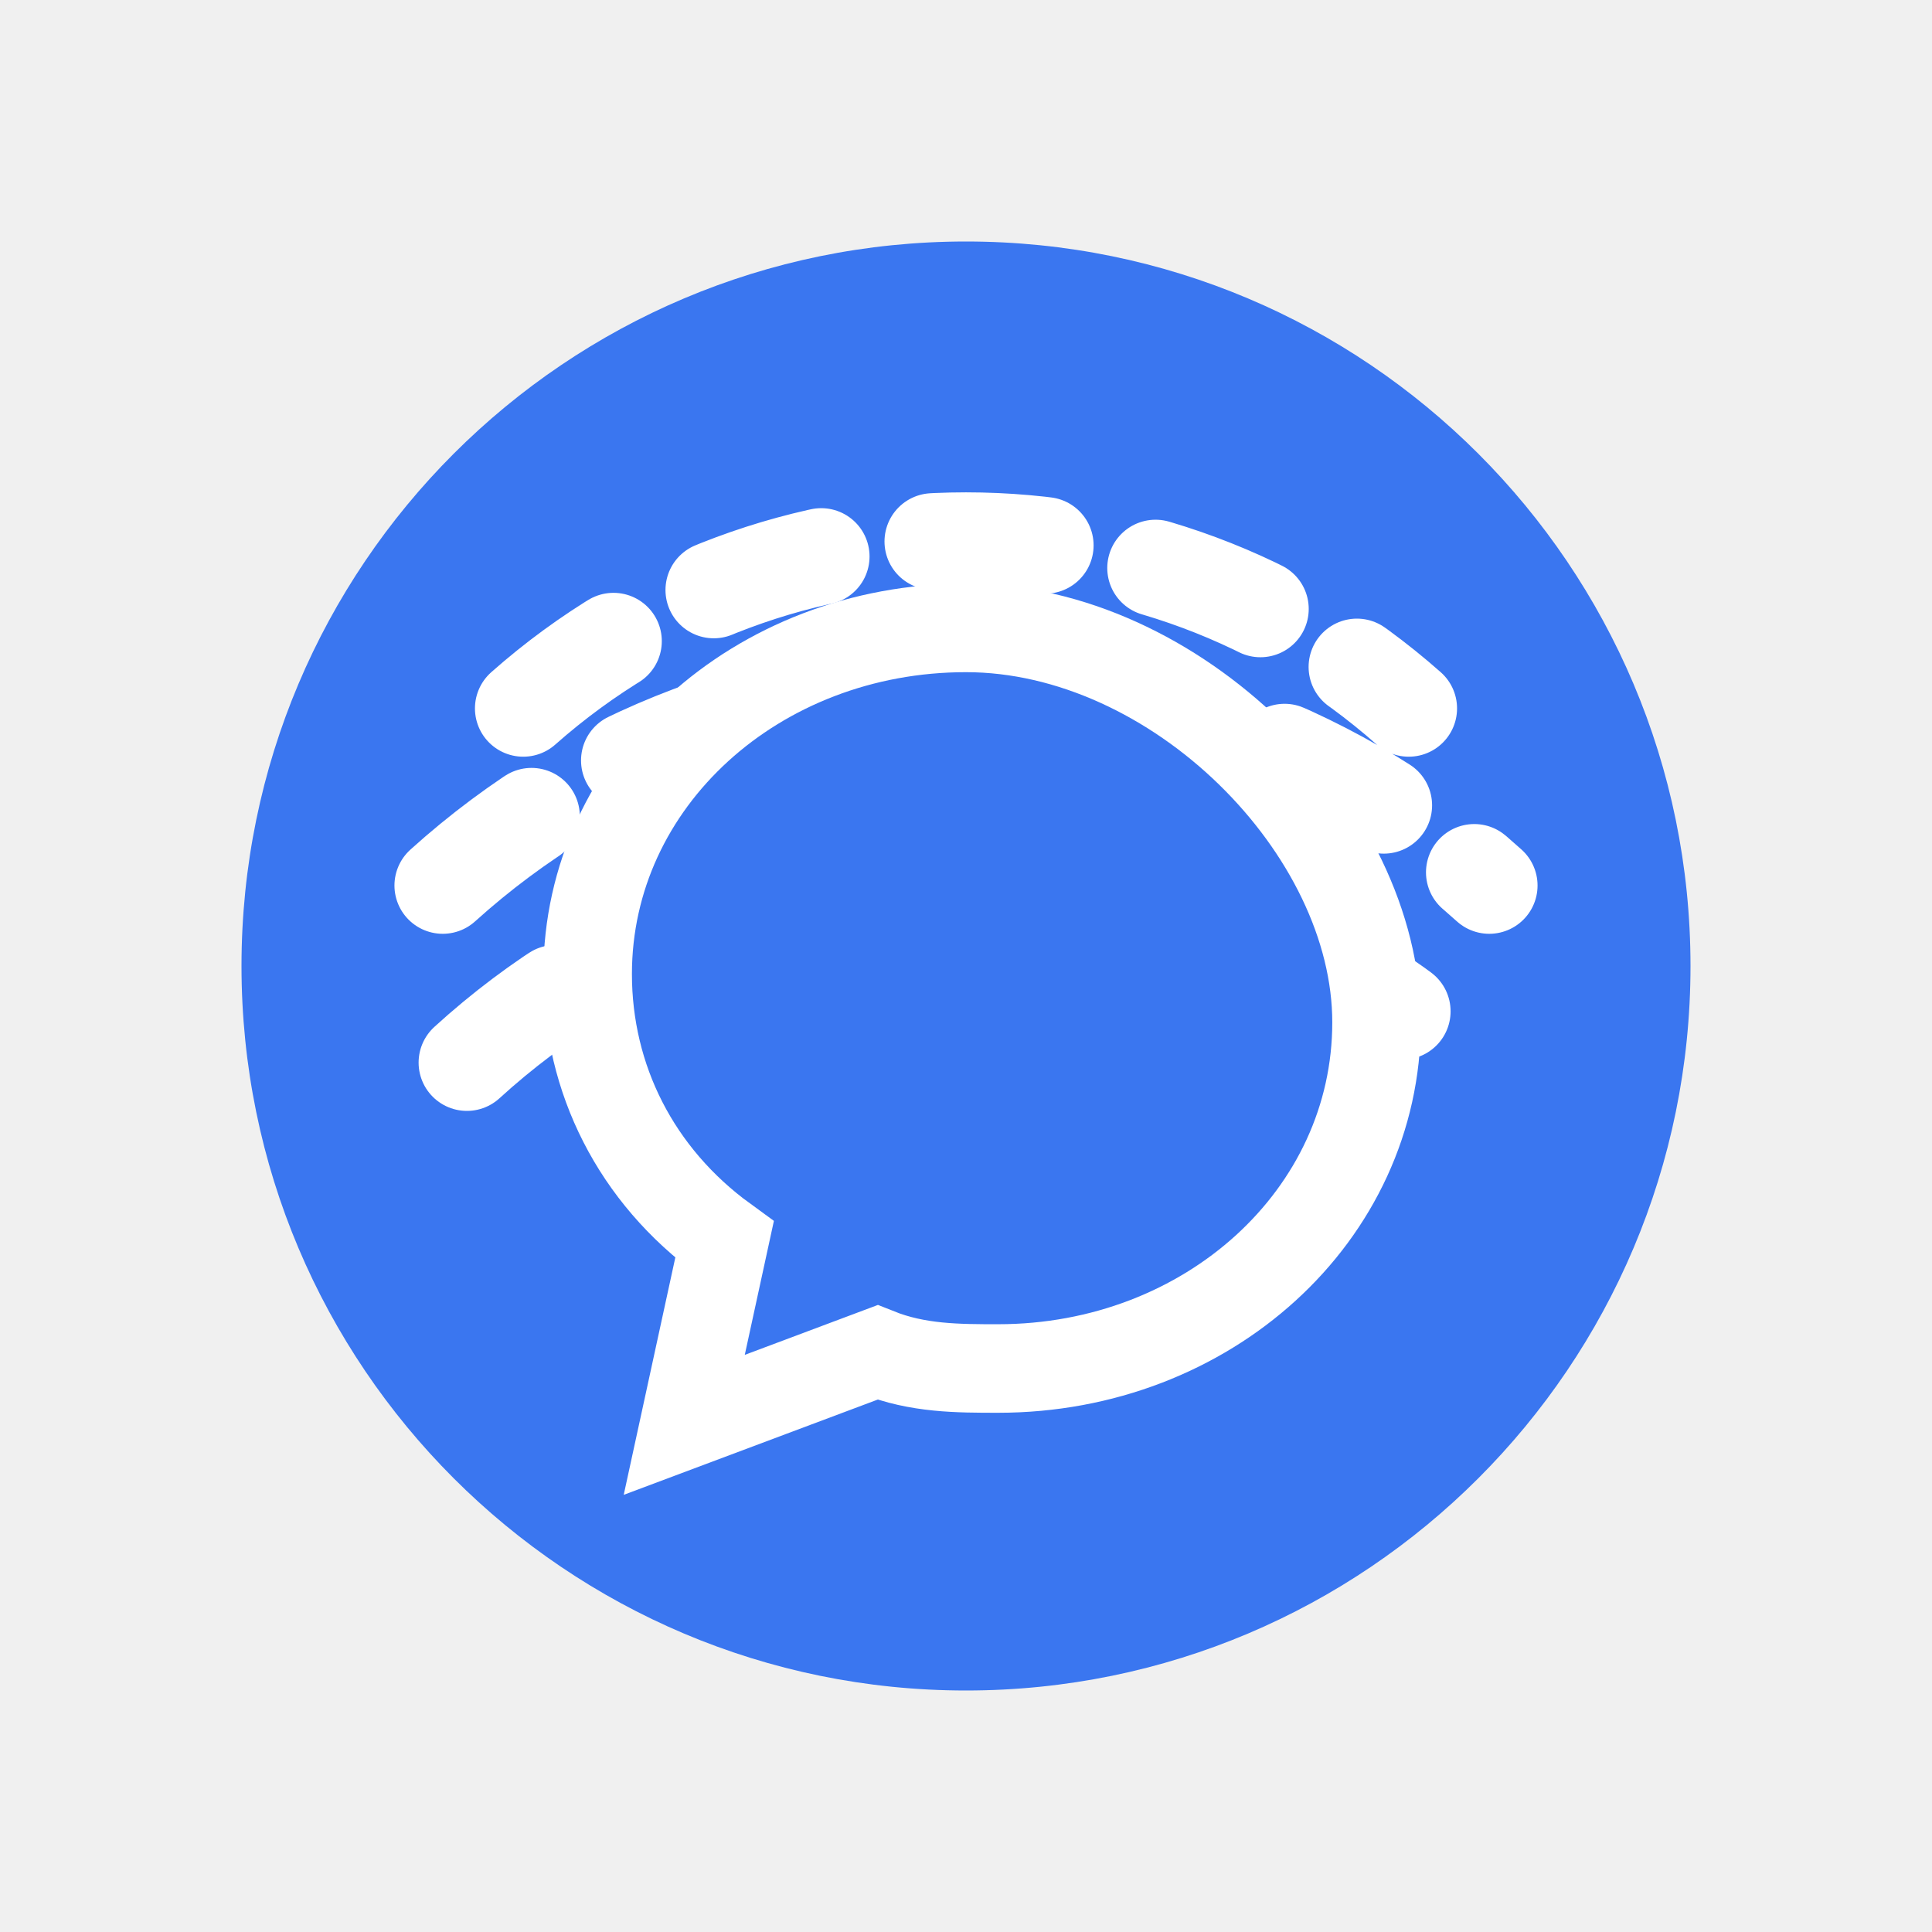
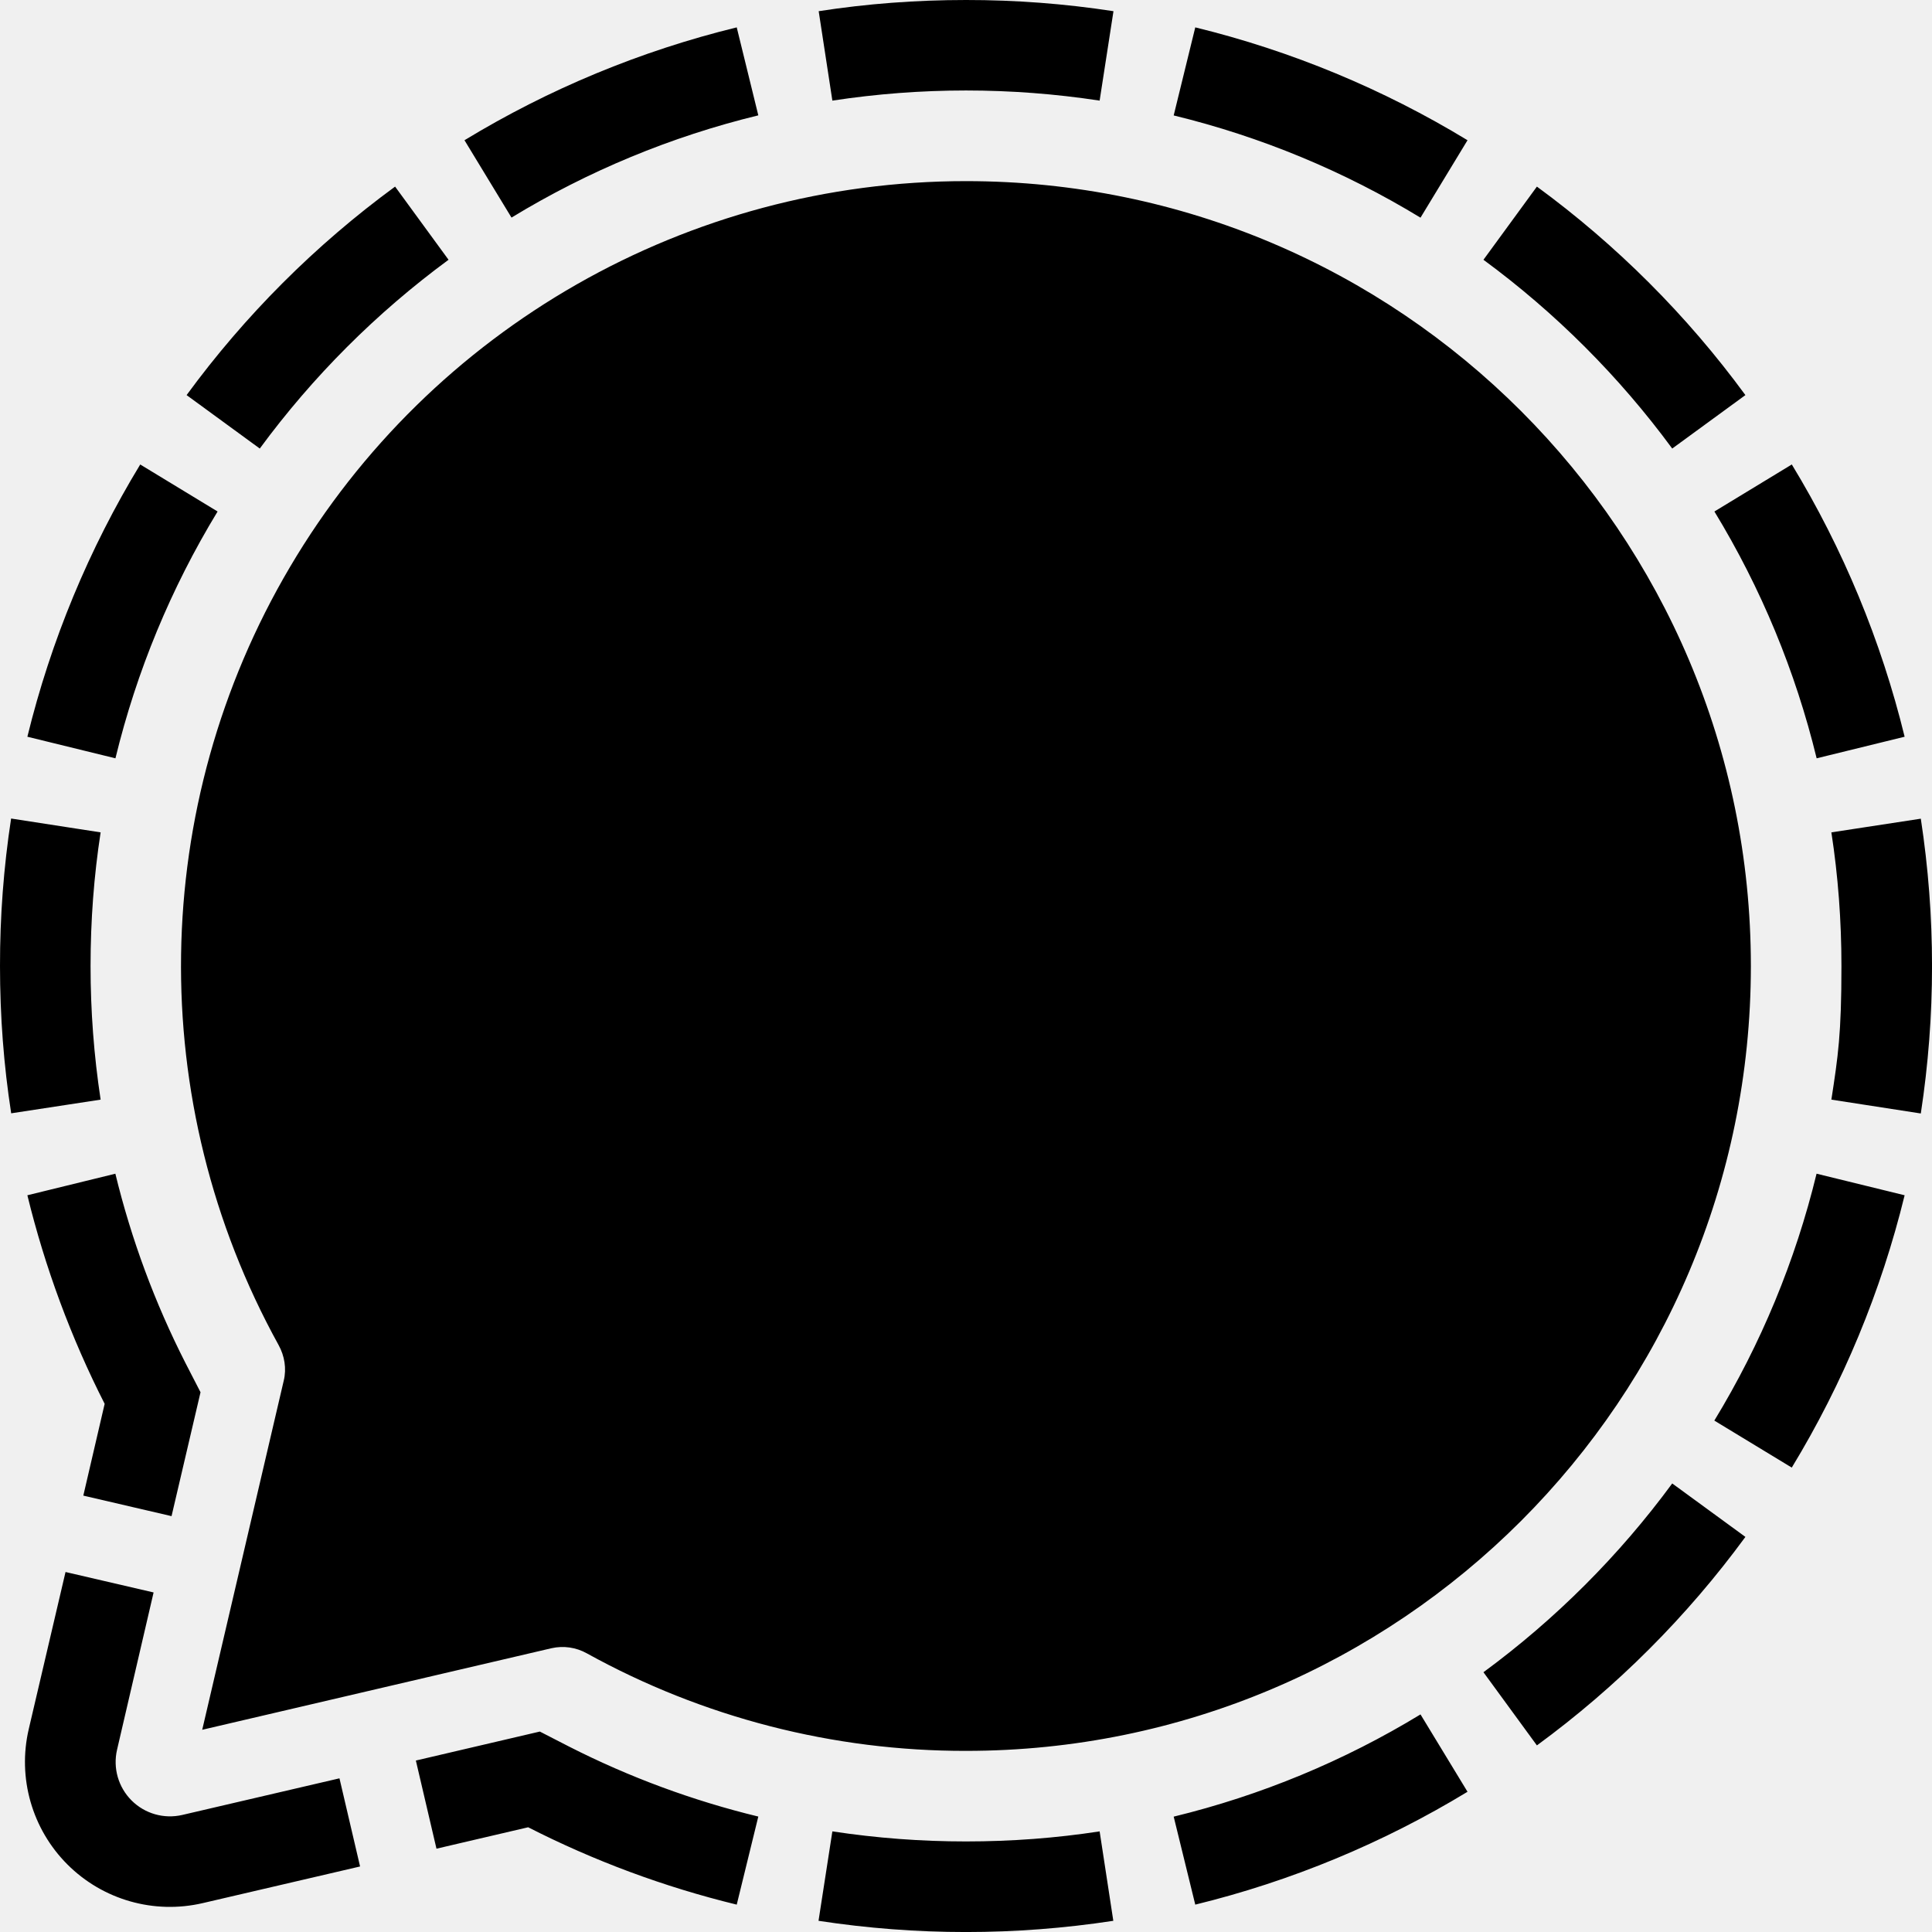
- <svg xmlns="http://www.w3.org/2000/svg" viewBox="0 0 24 24" fill="none">
-   <circle cx="12" cy="12" r="9" fill="#3A76F0" />
-   <path d="M6.5 8.8a8.3 8.3 0 0111 0M5.5 11a9.7 9.7 0 0113 0M5.8 13.2a9.2 9.2 0 0112.4 0" stroke="#fff" stroke-width="1.2" stroke-linecap="round" stroke-dasharray="1.4 1.4" />
-   <path d="M12 7.8c-2.6 0-4.7 1.9-4.7 4.3 0 1.3.6 2.5 1.7 3.3l-.5 2.3 2.4-.9c.5.2 1 .2 1.5.2 2.6 0 4.7-1.9 4.7-4.3S14.6 7.8 12 7.8z" fill="#3A76F0" stroke="#fff" stroke-width="1.1" />
+ <svg xmlns="http://www.w3.org/2000/svg" role="img" viewBox="0 0 24 24">
+   <path d="M12 0q-.934 0-1.83.139l.17 1.111a11 11 0 0 1 3.32 0l.172-1.111A12 12 0 0 0 12 0M9.152.34A12 12 0 0 0 5.77 1.742l.584.961a10.8 10.8 0 0 1 3.066-1.27zm5.696 0-.268 1.094a10.8 10.8 0 0 1 3.066 1.27l.584-.962A12 12 0 0 0 14.848.34M12 2.25a9.75 9.75 0 0 0-8.539 14.459c.074.134.1.292.064.441l-1.013 4.338 4.338-1.013a.62.62 0 0 1 .441.064A9.7 9.7 0 0 0 12 21.75c5.385 0 9.75-4.365 9.75-9.75S17.385 2.25 12 2.25m-7.092.068a12 12 0 0 0-2.59 2.59l.909.664a11 11 0 0 1 2.345-2.345zm14.184 0-.664.909a11 11 0 0 1 2.345 2.345l.909-.664a12 12 0 0 0-2.59-2.59M1.742 5.77A12 12 0 0 0 .34 9.152l1.094.268a10.8 10.8 0 0 1 1.269-3.066zm20.516 0-.961.584a10.8 10.8 0 0 1 1.27 3.066l1.093-.268a12 12 0 0 0-1.402-3.383M.138 10.168A12 12 0 0 0 0 12q0 .934.139 1.83l1.111-.17A11 11 0 0 1 1.125 12q0-.848.125-1.66zm23.723.002-1.111.17q.125.812.125 1.66c0 .848-.042 1.12-.125 1.66l1.111.172a12.1 12.1 0 0 0 0-3.662M1.434 14.58l-1.094.268a12 12 0 0 0 .96 2.591l-.265 1.14 1.096.255.36-1.539-.188-.365a10.8 10.8 0 0 1-.87-2.35m21.133 0a10.8 10.8 0 0 1-1.27 3.067l.962.584a12 12 0 0 0 1.402-3.383zm-1.793 3.848a11 11 0 0 1-2.345 2.345l.664.909a12 12 0 0 0 2.59-2.59zm-19.959 1.1L.357 21.48a1.8 1.8 0 0 0 2.162 2.161l1.954-.455-.256-1.095-1.953.455a.675.675 0 0 1-.81-.81l.454-1.954zm16.832 1.769a10.8 10.8 0 0 1-3.066 1.27l.268 1.093a12 12 0 0 0 3.382-1.402zm-10.94.213-1.54.36.256 1.095 1.139-.266c.814.415 1.683.74 2.591.961l.268-1.094a10.8 10.8 0 0 1-2.35-.869zm3.634 1.24-.172 1.111a12.1 12.1 0 0 0 3.662 0l-.17-1.111q-.812.125-1.66.125a11 11 0 0 1-1.66-.125" />
</svg>
